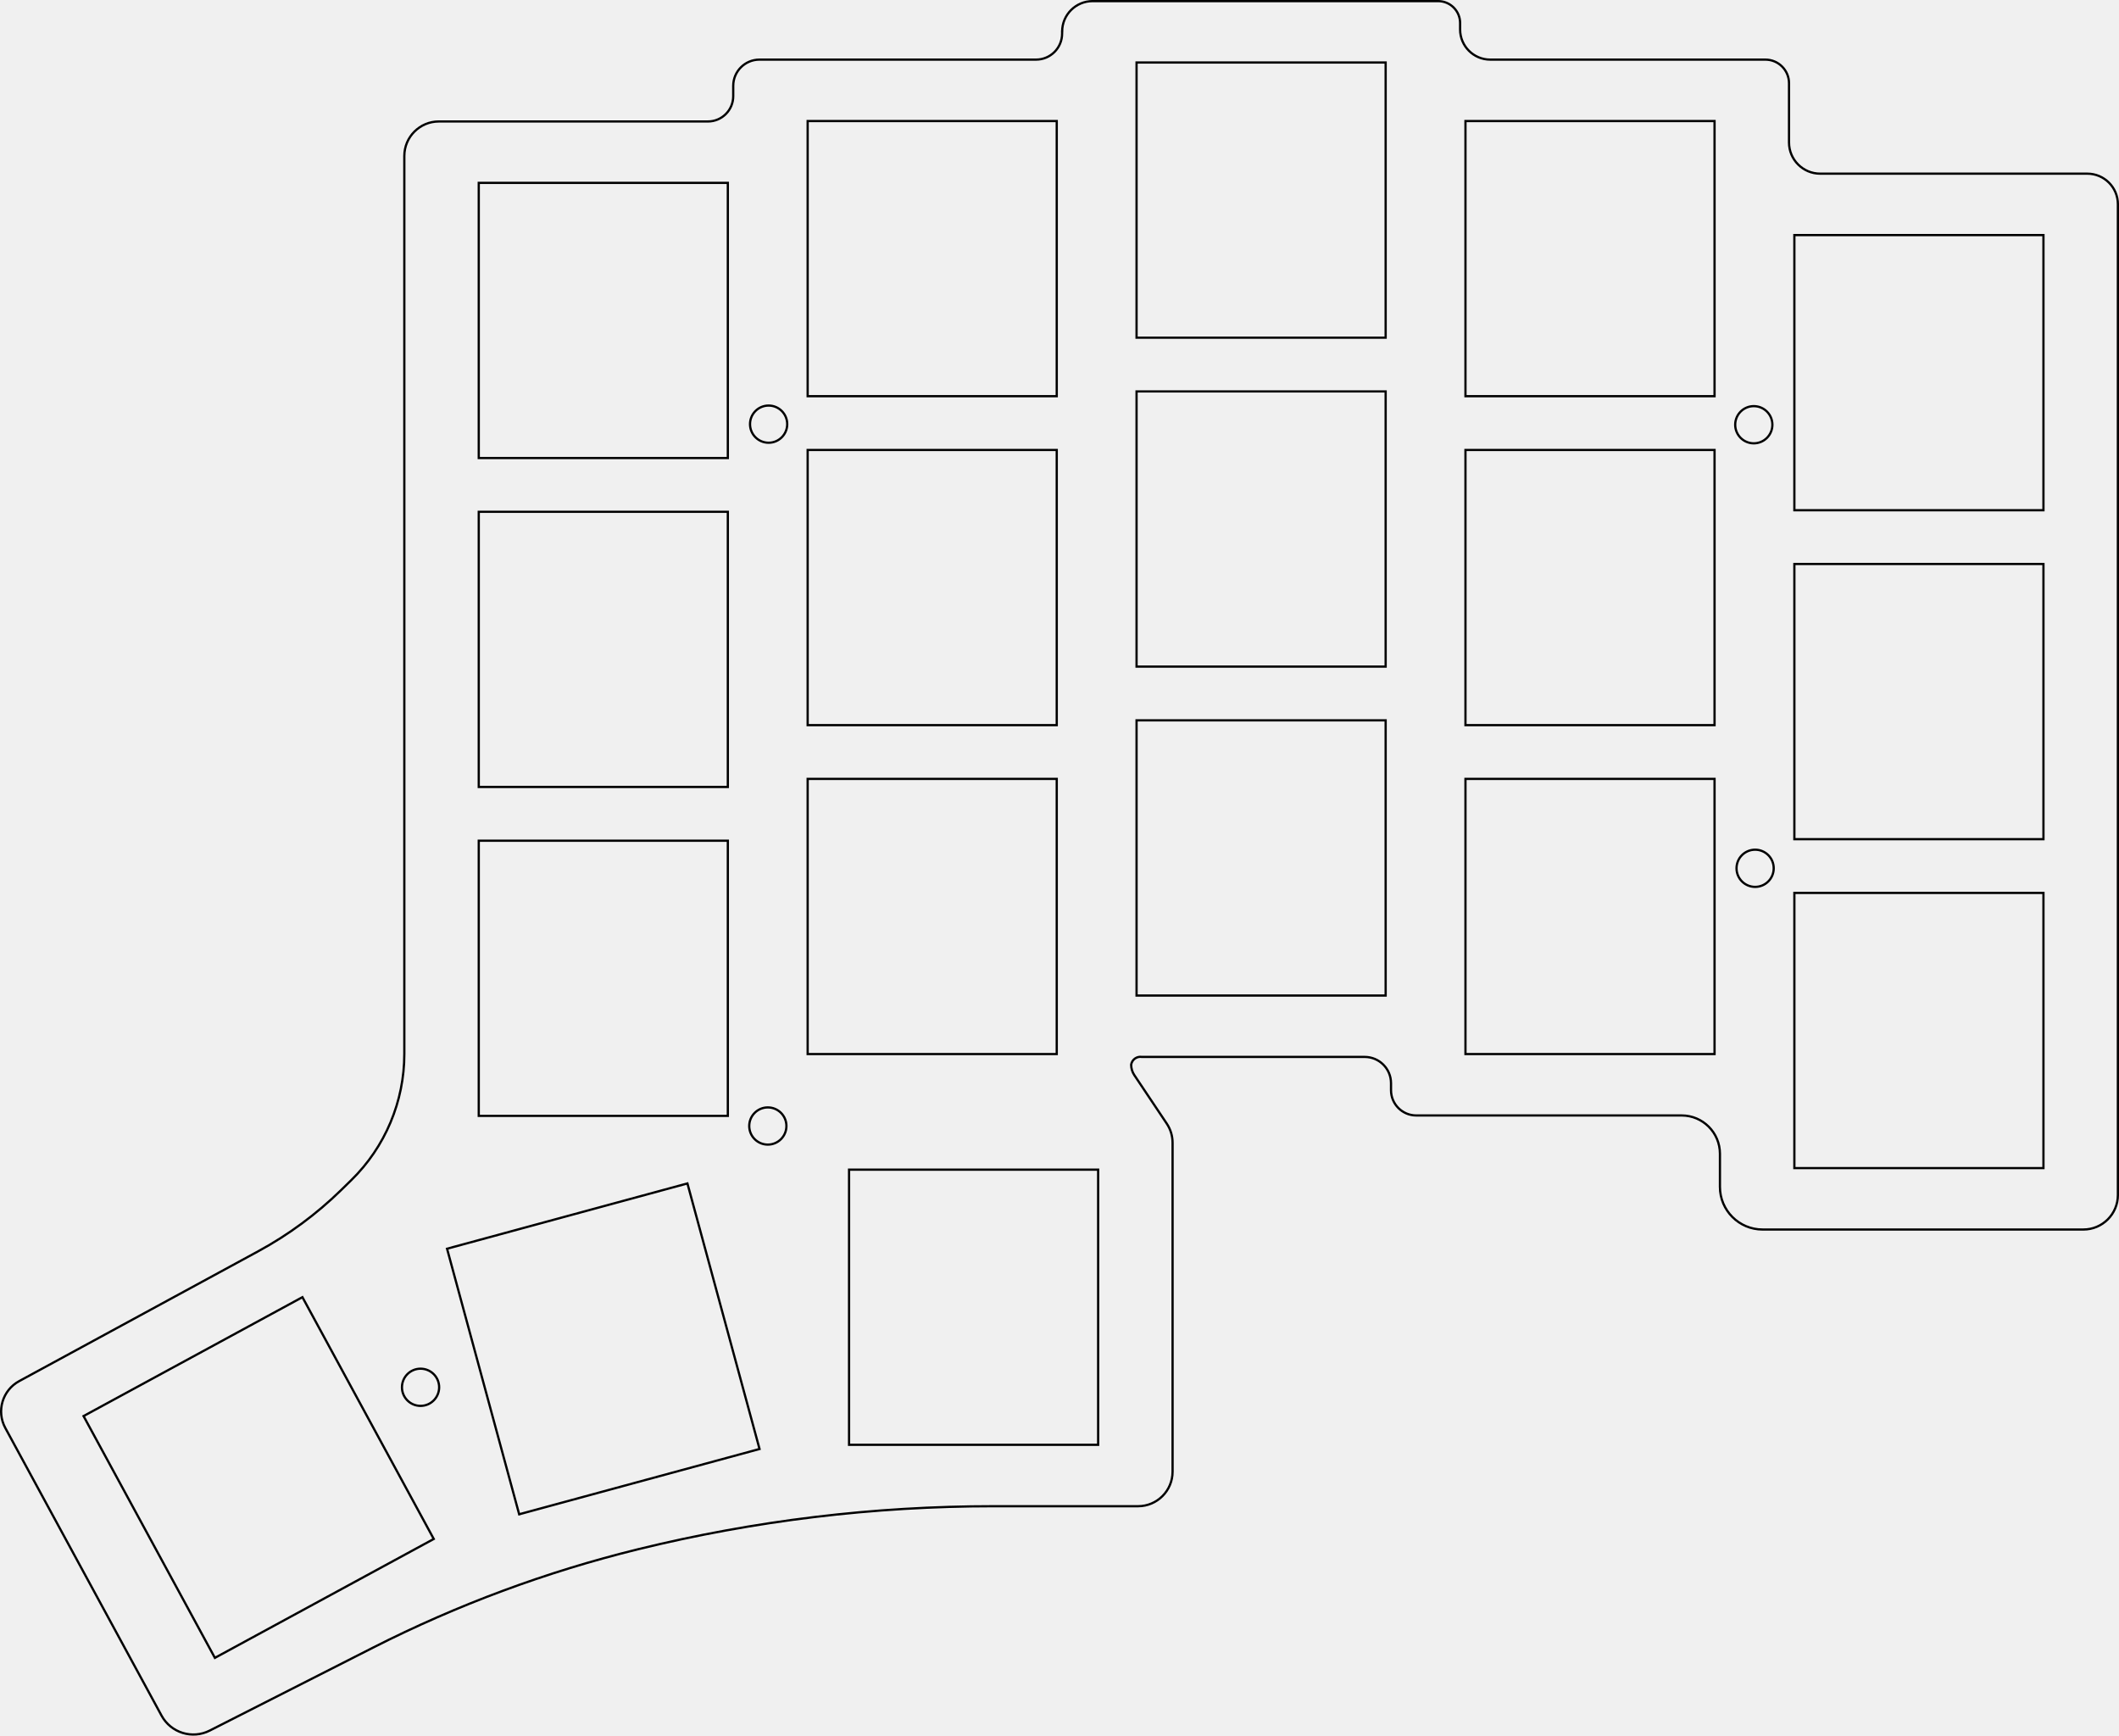
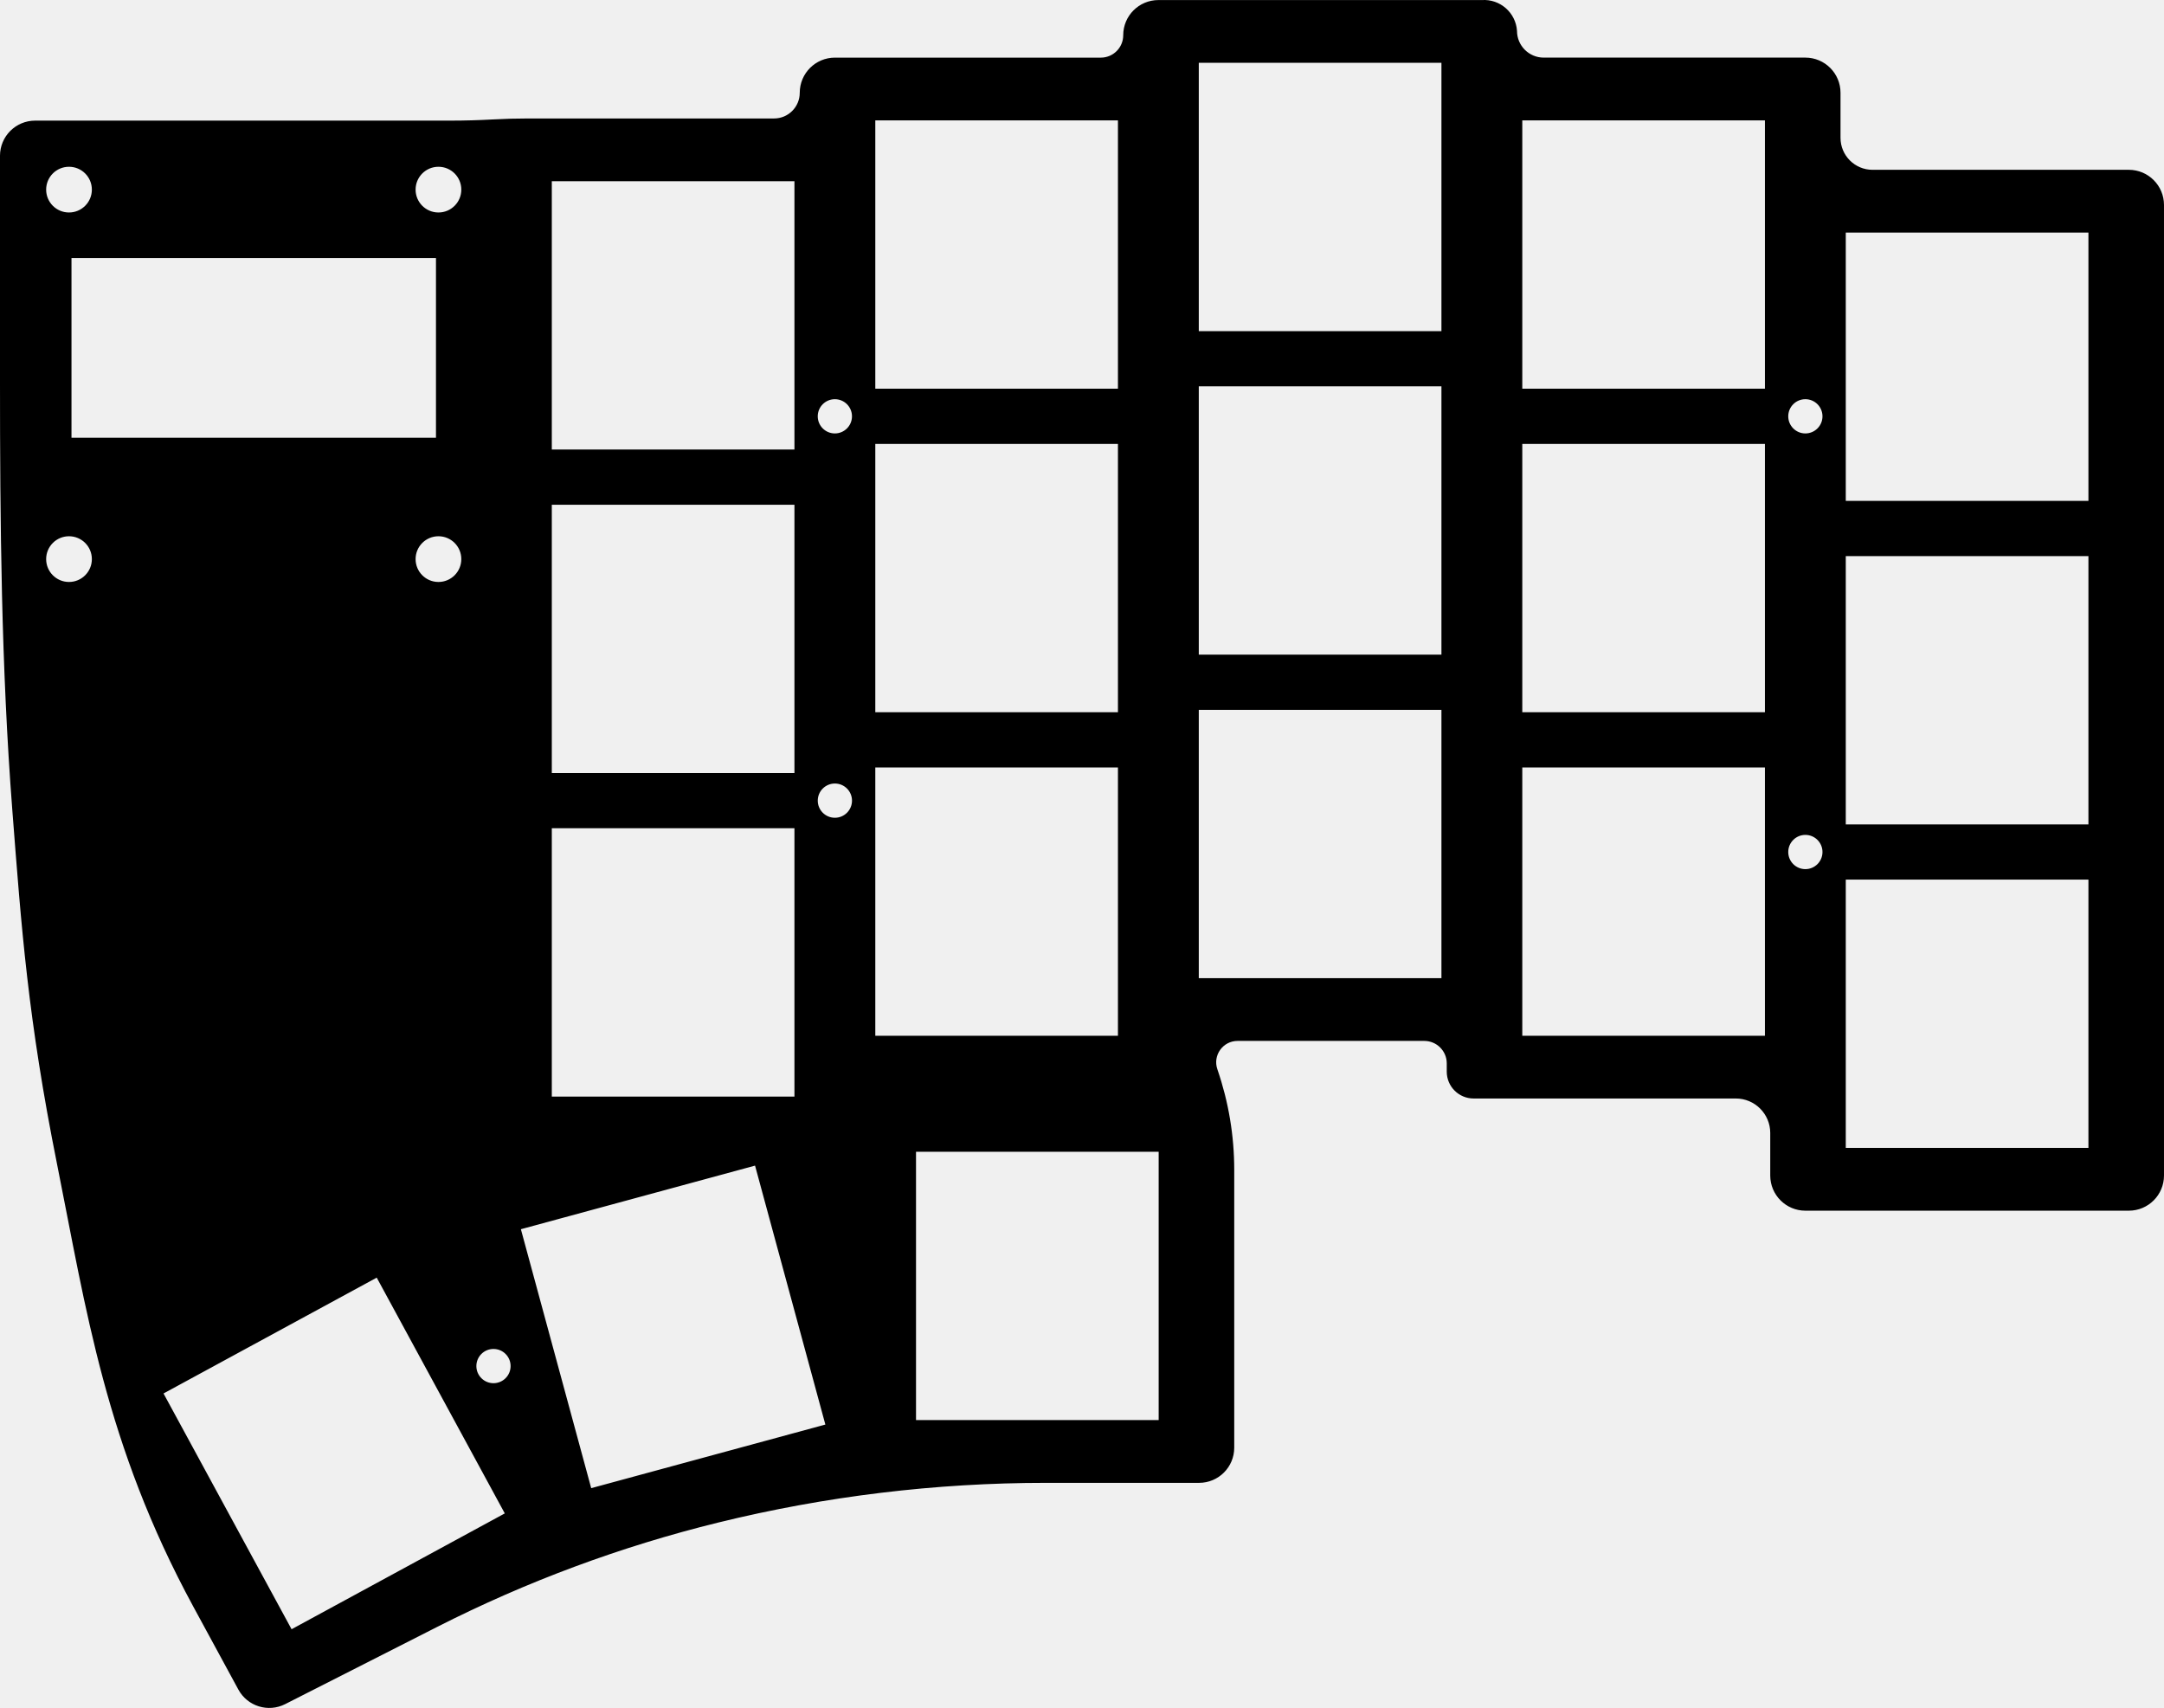
- <svg xmlns="http://www.w3.org/2000/svg" width="122.732mm" height="100.522mm" viewBox="0 0 122.732 100.522" version="1.1" id="svg5">
+ <svg xmlns="http://www.w3.org/2000/svg" width="127.434mm" height="100.566mm" viewBox="0 0 127.434 100.566" version="1.1" id="svg5">
  <defs id="defs2" />
-   <g id="layer1" transform="translate(-389.9367,-247.8582)">
-     <path id="circle1716" style="fill:#ffffff;fill-opacity:0;stroke:#000000;stroke-width:0.13" d="m 492.67,298.146 a 1.077,1.077 0 0 1 -1.077,1.077 1.077,1.077 0 0 1 -1.077,-1.077 1.077,1.077 0 0 1 1.077,-1.077 1.077,1.077 0 0 1 1.077,1.077 z m -77.298,30.058 a 1.077,1.077 0 0 1 -1.077,1.077 1.077,1.077 0 0 1 -1.077,-1.077 1.077,1.077 0 0 1 1.077,-1.077 1.077,1.077 0 0 1 1.077,1.077 z m 20.114,-15.132 a 1.077,1.077 0 0 1 -1.077,1.077 1.077,1.077 0 0 1 -1.077,-1.077 1.077,1.077 0 0 1 1.077,-1.077 1.077,1.077 0 0 1 1.077,1.077 z m 57.107,-40.615 a 1.077,1.077 0 0 1 -1.077,1.077 1.077,1.077 0 0 1 -1.077,-1.077 1.077,1.077 0 0 1 1.077,-1.077 1.077,1.077 0 0 1 1.077,1.077 z m -41.139,-22.77 v 0.114 a 1.51,1.51 0 0 1 -1.51,1.51 h -16.019 a 1.52,1.52 0 0 0 -1.52,1.52 v 0.596 a 1.466,1.466 0 0 1 -1.466,1.466 h -15.584 a 2,2 0 0 0 -2,2 v 52.006 a 10.229,10.229 0 0 1 -3.075,7.311 l -0.579,0.566 a 21.658,21.658 0 0 1 -4.809,3.551 l -13.845,7.521 a 2,2 0 0 0 -0.803,2.712 l 9.049,16.659 a 2.095,2.095 0 0 0 2.79,0.868 l 9.46,-4.805 a 71.619,71.619 0 0 1 15.348,-5.697 v 0 a 86.368,86.368 0 0 1 20.603,-2.493 h 8.358 a 2,2 0 0 0 2,-2 v -19.048 a 2.002,2.002 0 0 0 -0.338,-1.113 l -1.876,-2.803 a 1.093,1.093 0 0 1 -0.185,-0.608 0.542,0.542 0 0 1 0.622,-0.449 h 12.905 a 1.524,1.524 0 0 1 1.524,1.524 v 0.403 a 1.463,1.463 0 0 0 1.463,1.463 h 15.369 a 2.219,2.219 0 0 1 2.219,2.219 v 1.917 a 2.47,2.47 0 0 0 2.47,2.47 h 18.579 a 2,2 0 0 0 2,-2 v -57.379 a 1.772,1.772 0 0 0 -1.772,-1.772 h -15.47 a 1.806,1.806 0 0 1 -1.806,-1.806 v -3.43 a 1.369,1.369 0 0 0 -1.369,-1.369 h -15.936 a 1.745,1.745 0 0 1 -1.745,-1.745 v -0.371 a 1.272,1.272 0 0 0 -1.272,-1.272 h -20.014 a 1.764,1.764 0 0 0 -1.764,1.764 z m -56.678,80.184 12.677,-6.886 7.607,14.004 -12.677,6.886 z m 21.054,-9.692 13.922,-3.781 4.177,15.38 -13.922,3.781 z m 23.284,-4.58 h 14.427 v 15.937 h -14.427 z m 54.752,-16.026 h 14.427 v 15.937 h -14.427 z m 0,-19.05 h 14.427 v 15.937 h -14.427 z m -19.05,12.445 h 14.427 v 15.937 h -14.427 z m 0,-19.05 h 14.427 v 15.937 h -14.427 z m -19.05,15.66 h 14.427 v 15.937 h -14.427 z m 0,-19.05 h 14.427 v 15.937 h -14.427 z m -19.05,22.44 h 14.427 v 15.937 h -14.427 z m 0,-19.05 h 14.427 v 15.937 h -14.427 z m -19.05,22.631 h 14.427 v 15.937 h -14.427 z m 0,-19.05 h 14.427 v 15.937 h -14.427 z m 76.2,-16.026 h 14.427 v 15.937 h -14.427 z m -19.05,-6.605 h 14.427 v 15.937 h -14.427 z m -19.05,-3.39 h 14.427 v 15.937 h -14.427 z m -19.05,3.39 h 14.427 v 15.937 h -14.427 z m -19.05,3.581 h 14.427 v 15.937 h -14.427 z m 17.866,13.974 a 1.077,1.077 0 0 1 -1.077,1.077 1.077,1.077 0 0 1 -1.077,-1.077 1.077,1.077 0 0 1 1.077,-1.077 1.077,1.077 0 0 1 1.077,1.077 z" />
+   <g id="layer1" transform="translate(-392.6174,-248.2924)">
+     <path id="path11409" style="stroke:#000000;stroke-width:0.138" d="m 396.758,263.416 h 21.602 v 10.722 h -21.602 z m 1.338,17.798 a 1.415,1.415 0 0 1 -1.415,1.415 1.415,1.415 0 0 1 -1.415,-1.415 1.415,1.415 0 0 1 1.415,-1.415 1.415,1.415 0 0 1 1.415,1.415 z m 21.756,0 a 1.415,1.415 0 0 1 -1.415,1.415 1.415,1.415 0 0 1 -1.415,-1.415 1.415,1.415 0 0 1 1.415,-1.415 1.415,1.415 0 0 1 1.415,1.415 z m 0,-21.756 a 1.415,1.415 0 0 1 -1.415,1.415 1.415,1.415 0 0 1 -1.415,-1.415 1.415,1.415 0 0 1 1.415,-1.415 1.415,1.415 0 0 1 1.415,1.415 z m -21.756,0 a 1.415,1.415 0 0 1 -1.415,1.415 1.415,1.415 0 0 1 -1.415,-1.415 1.415,1.415 0 0 1 1.415,-1.415 1.415,1.415 0 0 1 1.415,1.415 z m 60.735,-9.091 c 0,0.766 -0.621,1.388 -1.388,1.388 H 441.783 c -1.105,0 -2.001,0.896 -2.001,2.001 0,0.873 -0.708,1.581 -1.581,1.581 h -14.493 c -0.687,-1e-5 -1.374,0.019 -2.061,0.057 v 0 c -0.837,0.046 -1.675,0.07 -2.513,0.07 h -24.447 c -1.105,0 -2.001,0.896 -2.001,2.001 v 13.137 c 0,8.466 0.073,16.943 0.725,25.382 0.54,6.982 0.917,12.285 2.634,20.844 1.717,8.559 2.838,16.498 8.015,26.029 l 2.655,4.888 c 0.517,0.952 1.698,1.319 2.663,0.829 l 8.957,-4.549 c 5.27,-2.677 10.83,-4.741 16.571,-6.151 6.319,-1.552 12.802,-2.337 19.309,-2.337 h 9.015 c 1.104,0 2,-0.895 2,-2 v -16.367 c 0,-1.997 -0.332,-3.981 -0.981,-5.869 l -0.009,-0.027 c -0.296,-0.862 0.344,-1.759 1.255,-1.759 h 10.997 c 0.768,0 1.391,0.623 1.391,1.391 v 0.488 c 0,0.835 0.677,1.511 1.511,1.511 h 15.44 c 1.159,0 2.099,0.94 2.099,2.099 v 2.507 c 0,1.104 0.895,2 2,2 h 19.049 c 1.104,0 2,-0.895 2,-2 v -57.15 c 0,-1.105 -0.896,-2.001 -2.001,-2.001 h -15.095 c -1.079,0 -1.953,-0.874 -1.953,-1.953 v -2.652 c 0,-1.105 -0.896,-2.001 -2.001,-2.001 H 483.525 c -0.907,1e-5 -1.643,-0.736 -1.643,-1.643 -0.07,-1.034 -0.966,-1.816 -2,-1.746 h -19.05 c -1.105,0 -2.001,0.896 -2.001,2.001 z m -36.076,78.363 a 1.077,1.077 0 0 1 -1.077,1.077 1.077,1.077 0 0 1 -1.077,-1.077 1.077,1.077 0 0 1 1.077,-1.077 1.077,1.077 0 0 1 1.077,1.077 z m 20.104,-33.294 a 1.077,1.077 0 0 1 -1.077,1.077 1.077,1.077 0 0 1 -1.077,-1.077 1.077,1.077 0 0 1 1.077,-1.077 1.077,1.077 0 0 1 1.077,1.077 z m 57.15,3.025 a 1.077,1.077 0 0 1 -1.077,1.077 1.077,1.077 0 0 1 -1.077,-1.077 1.077,1.077 0 0 1 1.077,-1.077 1.077,1.077 0 0 1 1.077,1.077 z m 0,-25.655 a 1.077,1.077 0 0 1 -1.077,1.077 1.077,1.077 0 0 1 -1.077,-1.077 1.077,1.077 0 0 1 1.077,-1.077 1.077,1.077 0 0 1 1.077,1.077 z m -97.856,57.509 12.677,-6.886 7.607,14.004 -12.677,6.886 z m 21.054,-9.692 13.922,-3.781 4.177,15.38 -13.922,3.781 z m 23.284,-4.58 h 14.427 v 15.937 h -14.427 z m 54.752,-16.026 h 14.427 v 15.937 h -14.427 z m 0,-19.05 h 14.427 v 15.937 h -14.427 z m -19.05,12.445 h 14.427 v 15.937 h -14.427 z m 0,-19.05 h 14.427 v 15.937 h -14.427 z m -19.05,15.66 h 14.427 v 15.937 h -14.427 z m 0,-19.05 h 14.427 v 15.937 h -14.427 z m -19.05,22.44 h 14.427 v 15.937 h -14.427 z m 0,-19.05 h 14.427 v 15.937 h -14.427 z m -19.05,22.631 h 14.427 v 15.937 h -14.427 z m 0,-19.05 h 14.427 v 15.937 h -14.427 z m 76.2,-16.026 h 14.427 v 15.937 h -14.427 z m -19.05,-6.605 h 14.427 v 15.937 h -14.427 z m -19.05,-3.39 h 14.427 v 15.937 h -14.427 z m -19.05,3.39 h 14.427 v 15.937 h -14.427 z m -19.05,3.581 h 14.427 v 15.937 h -14.427 z m 17.815,13.913 a 1.077,1.077 0 0 1 -1.077,1.077 1.077,1.077 0 0 1 -1.077,-1.077 1.077,1.077 0 0 1 1.077,-1.077 1.077,1.077 0 0 1 1.077,1.077 z" />
  </g>
</svg>
